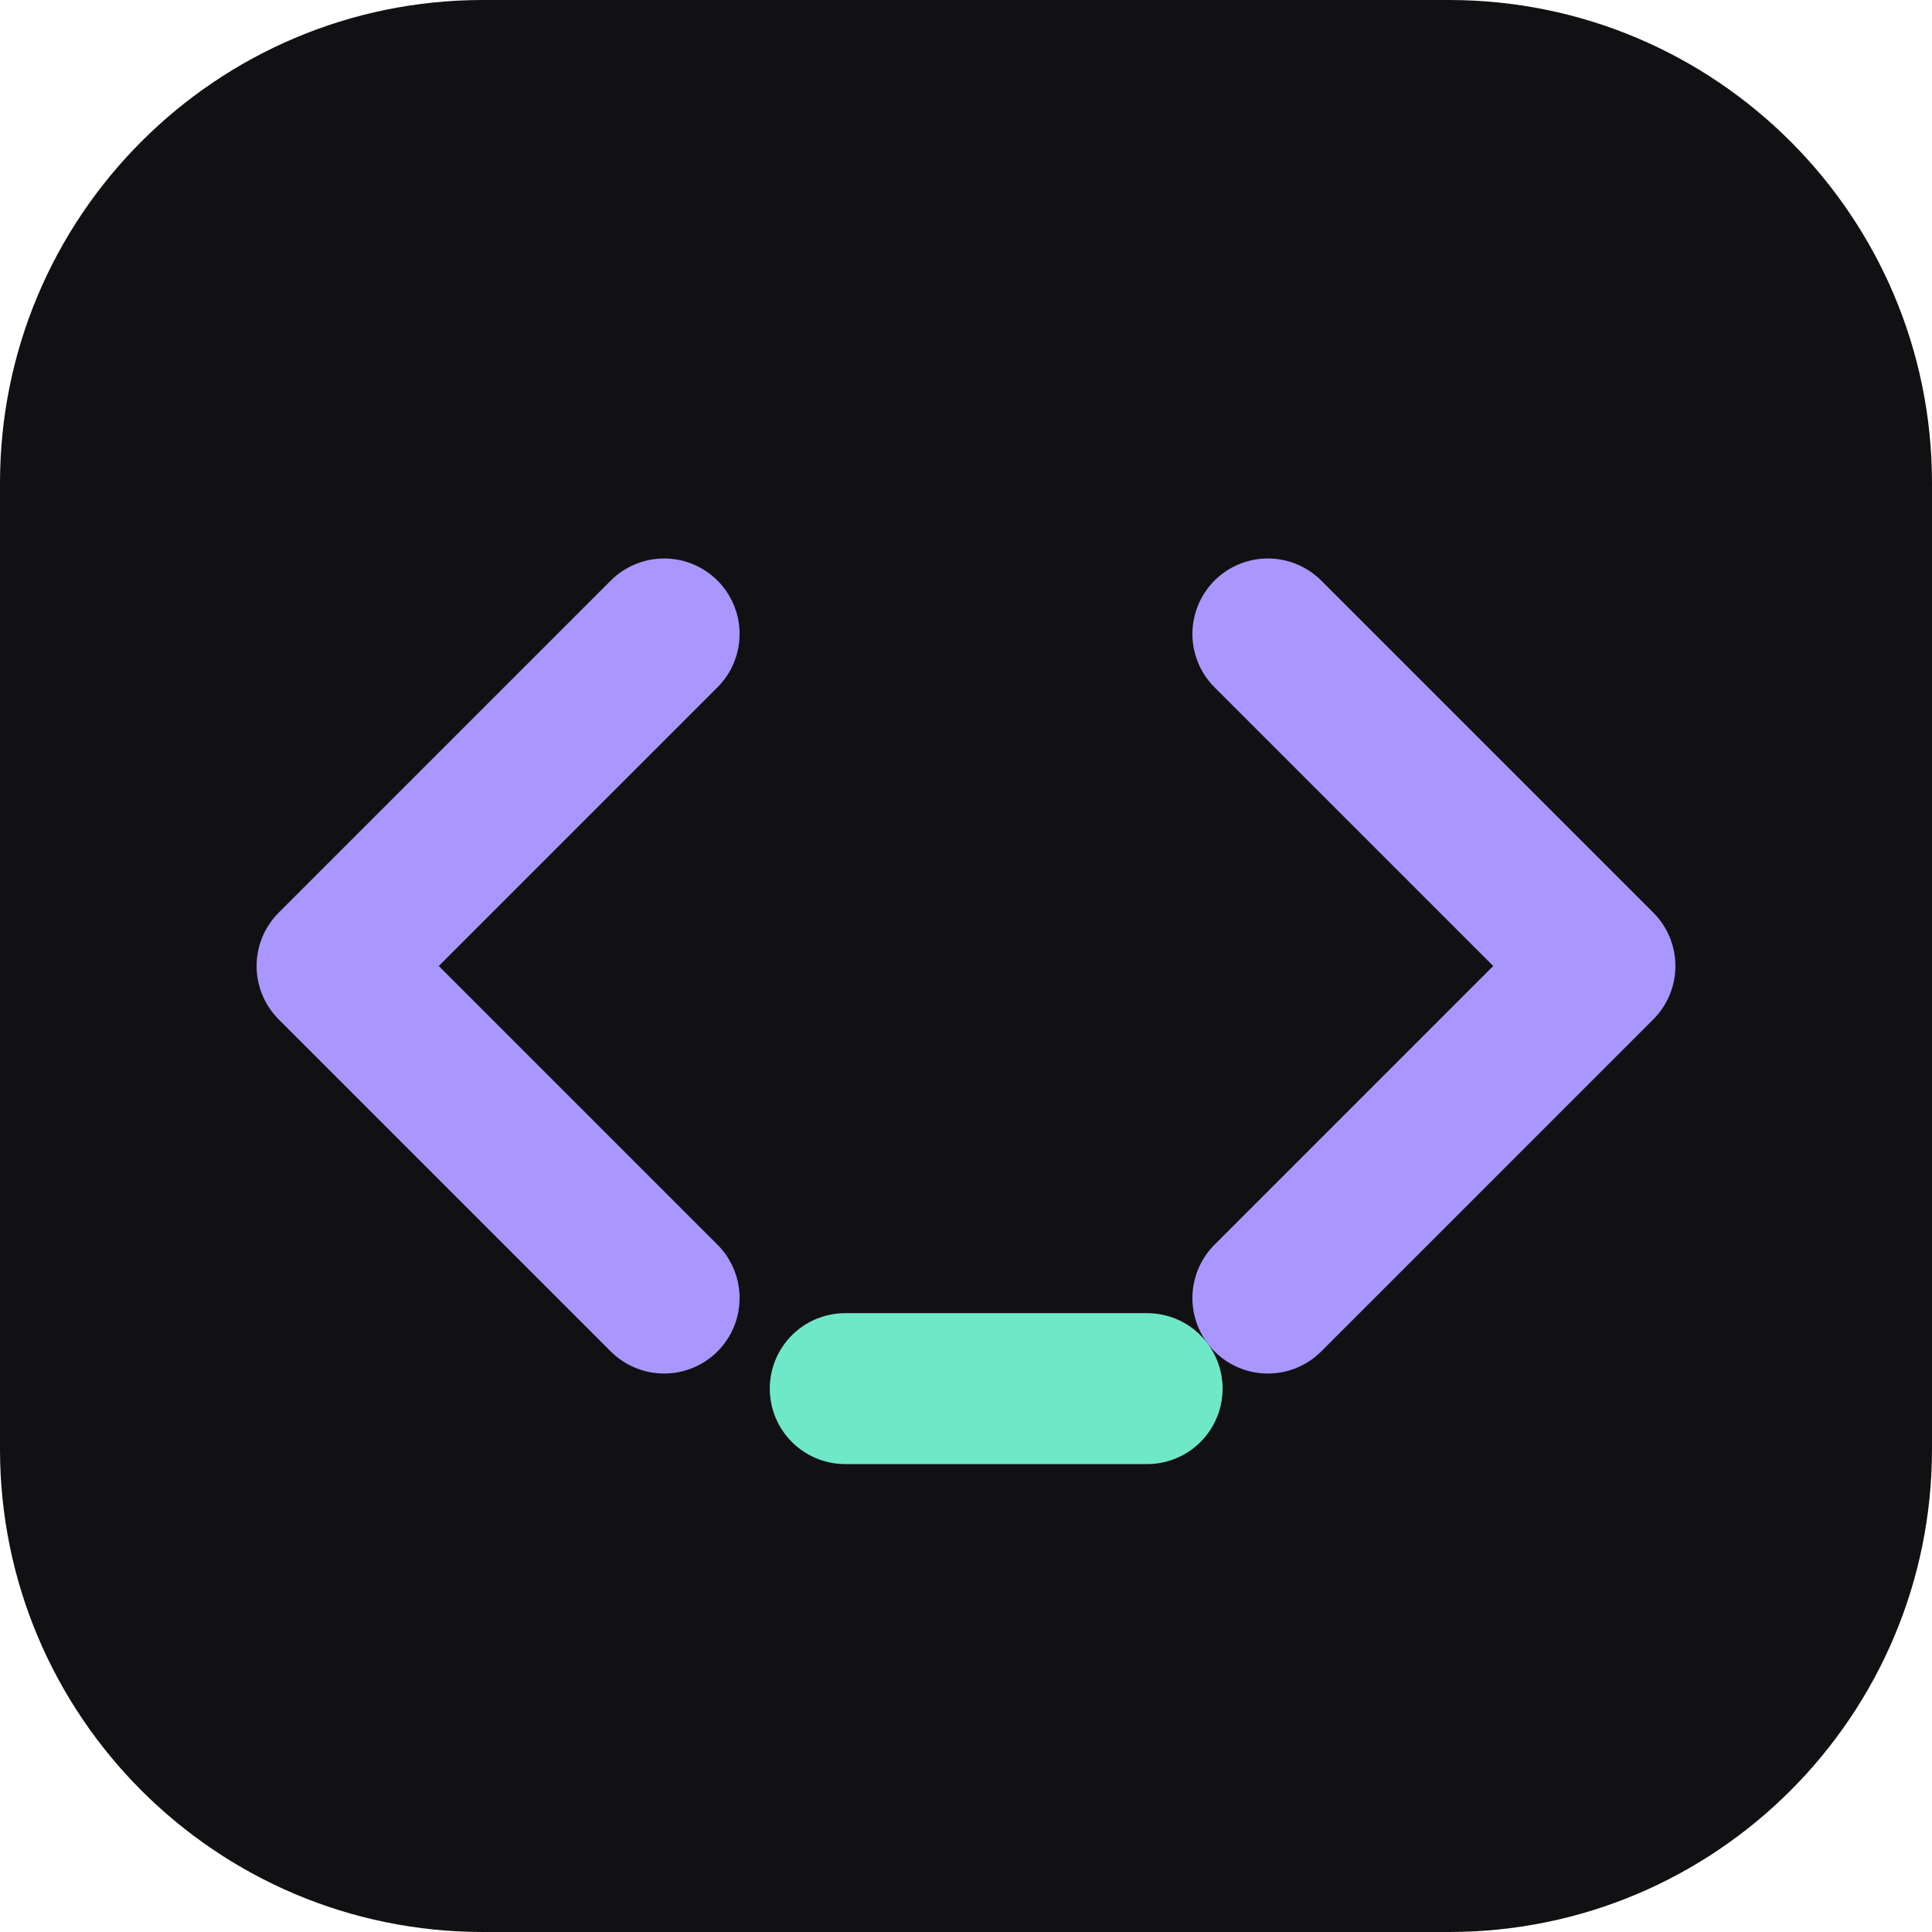
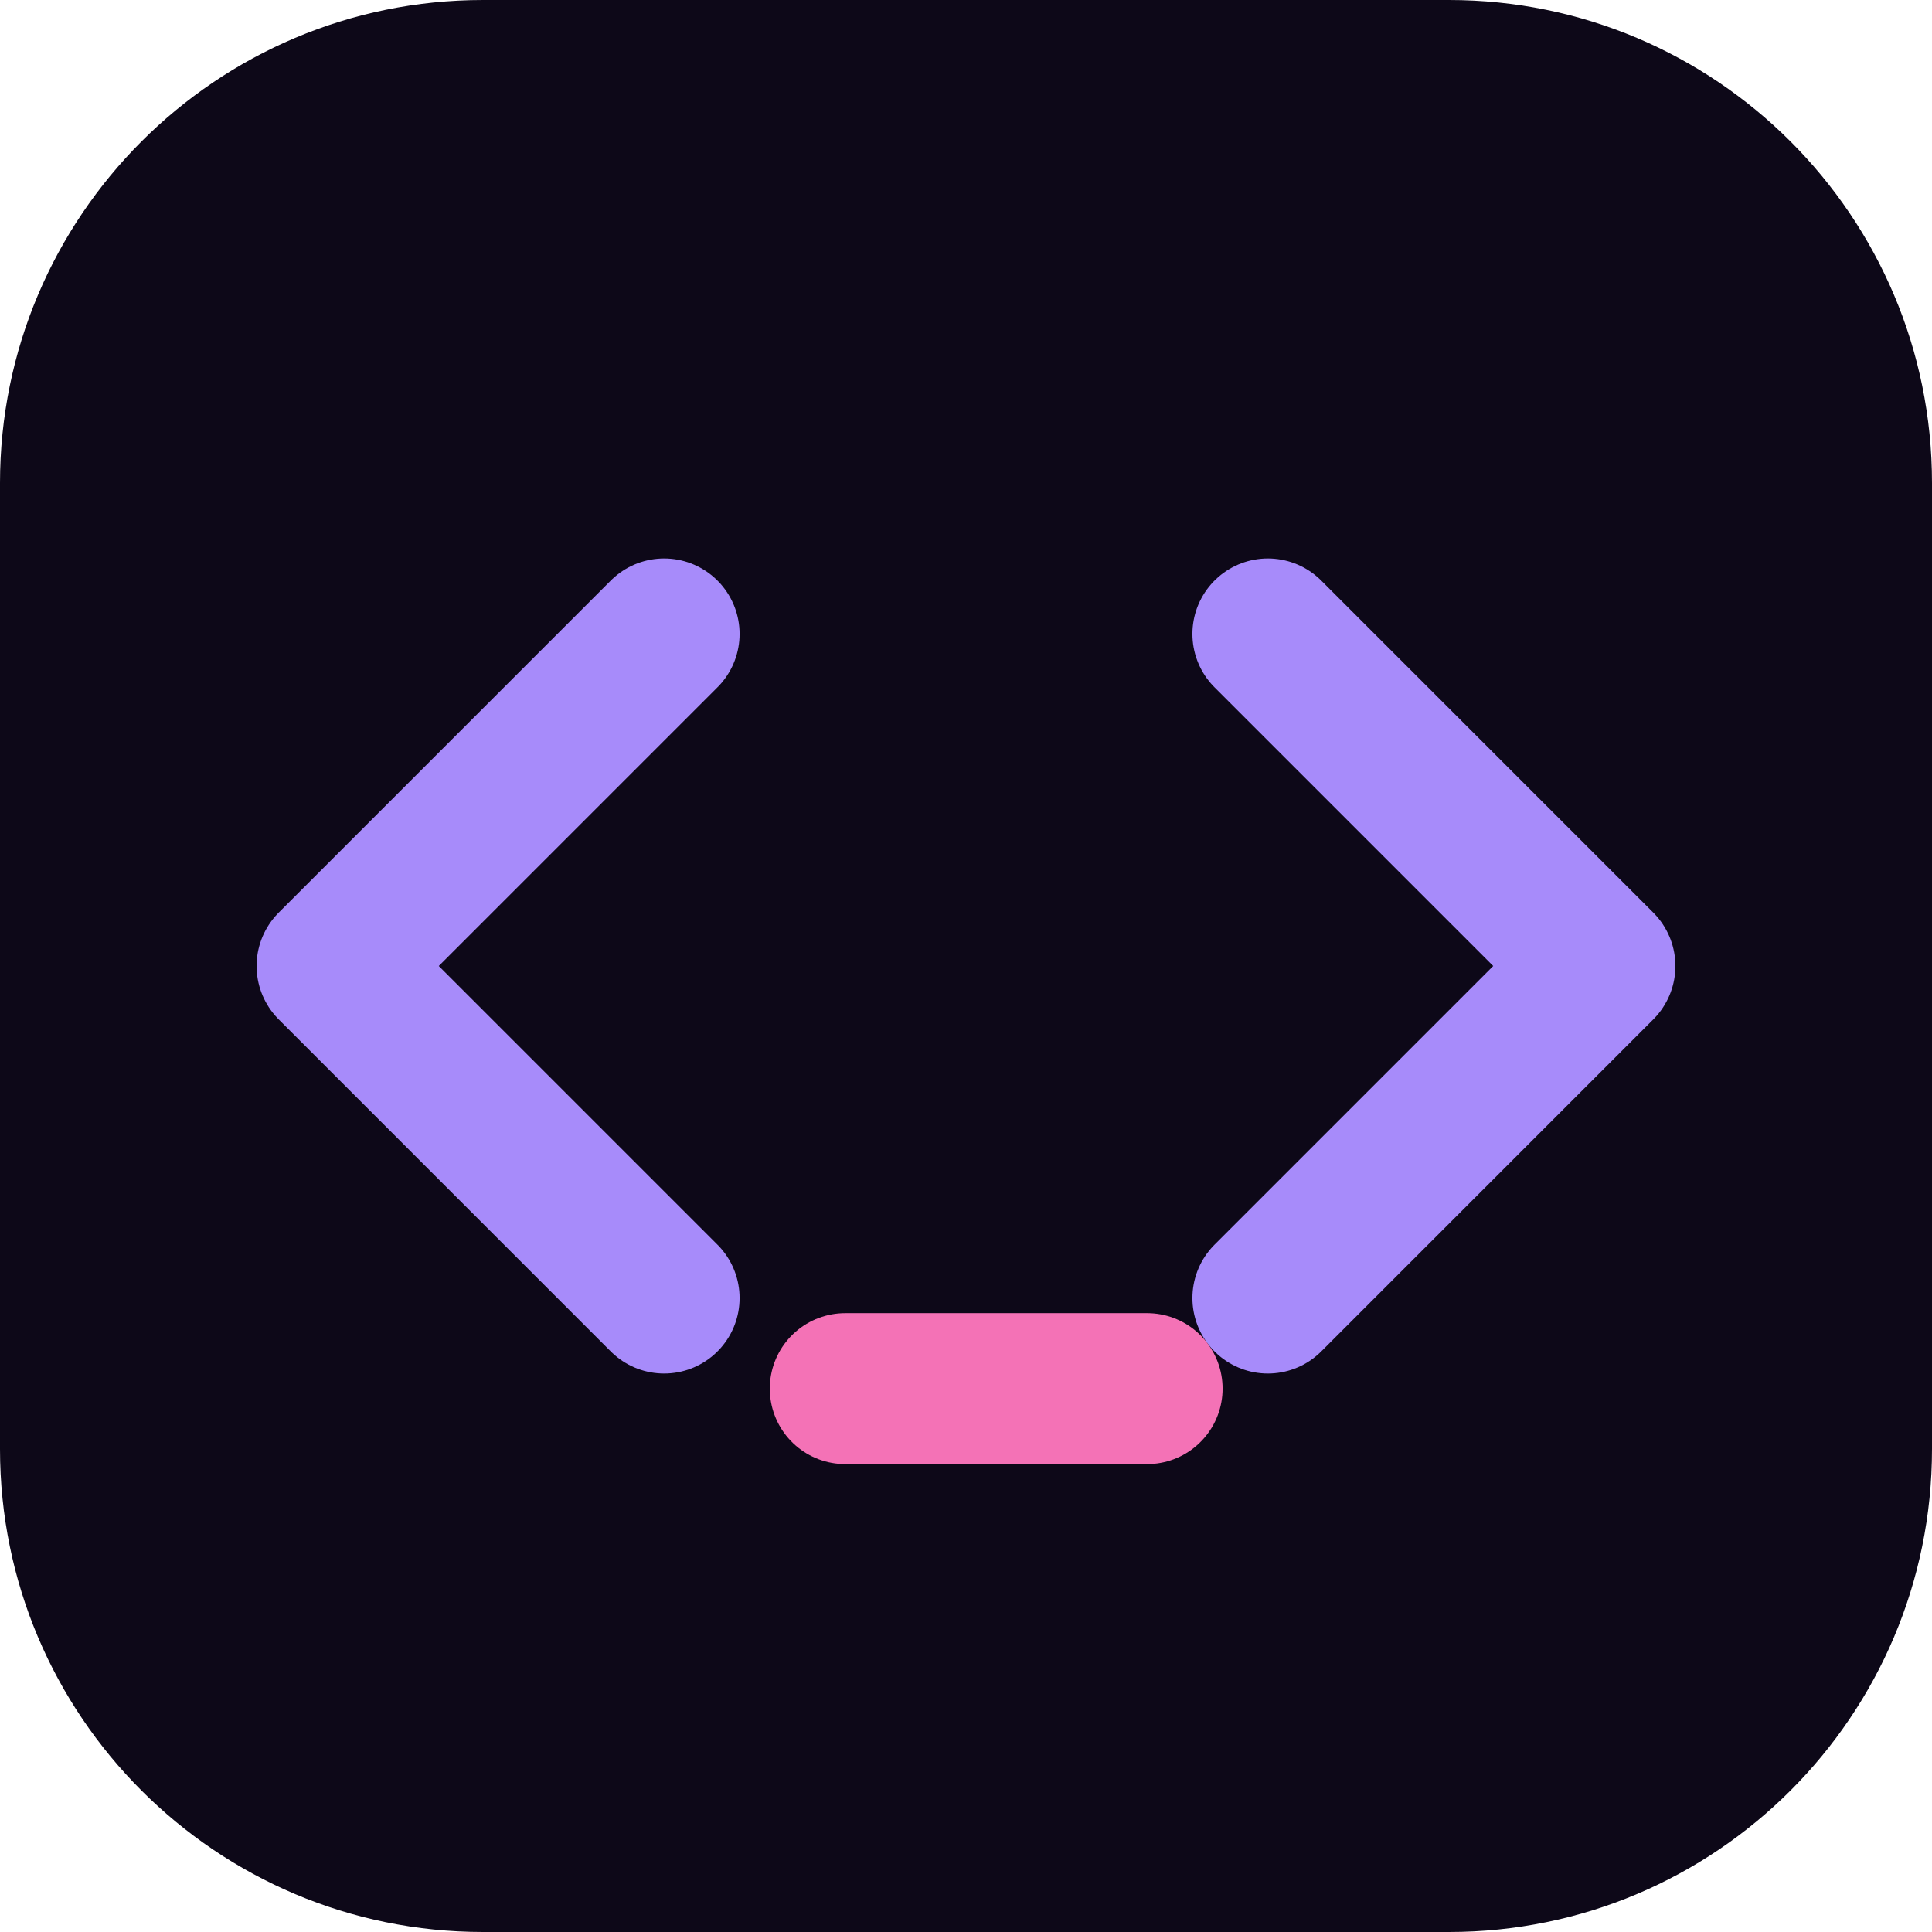
<svg xmlns="http://www.w3.org/2000/svg" viewBox="0 0 64 64">
-   <rect width="64" height="64" rx="16" fill="#111113" />
-   <path d="M22 21 11 32l11 11" fill="none" stroke="#a996ff" stroke-width="5" stroke-linecap="round" stroke-linejoin="round" />
-   <path d="M42 21l11 11-11 11" fill="none" stroke="#a996ff" stroke-width="5" stroke-linecap="round" stroke-linejoin="round" />
-   <path d="M28 46h10" stroke="#6fe8c8" stroke-width="5" stroke-linecap="round" />
+   <rect width="64" height="64" rx="16" fill="#0d0818" />
+   <path d="M22 21 11 32l11 11" fill="none" stroke="#a78bfa" stroke-width="5" stroke-linecap="round" stroke-linejoin="round" />
+   <path d="M42 21l11 11-11 11" fill="none" stroke="#a78bfa" stroke-width="5" stroke-linecap="round" stroke-linejoin="round" />
+   <path d="M28 46h10" stroke="#f472b6" stroke-width="5" stroke-linecap="round" />
</svg>
